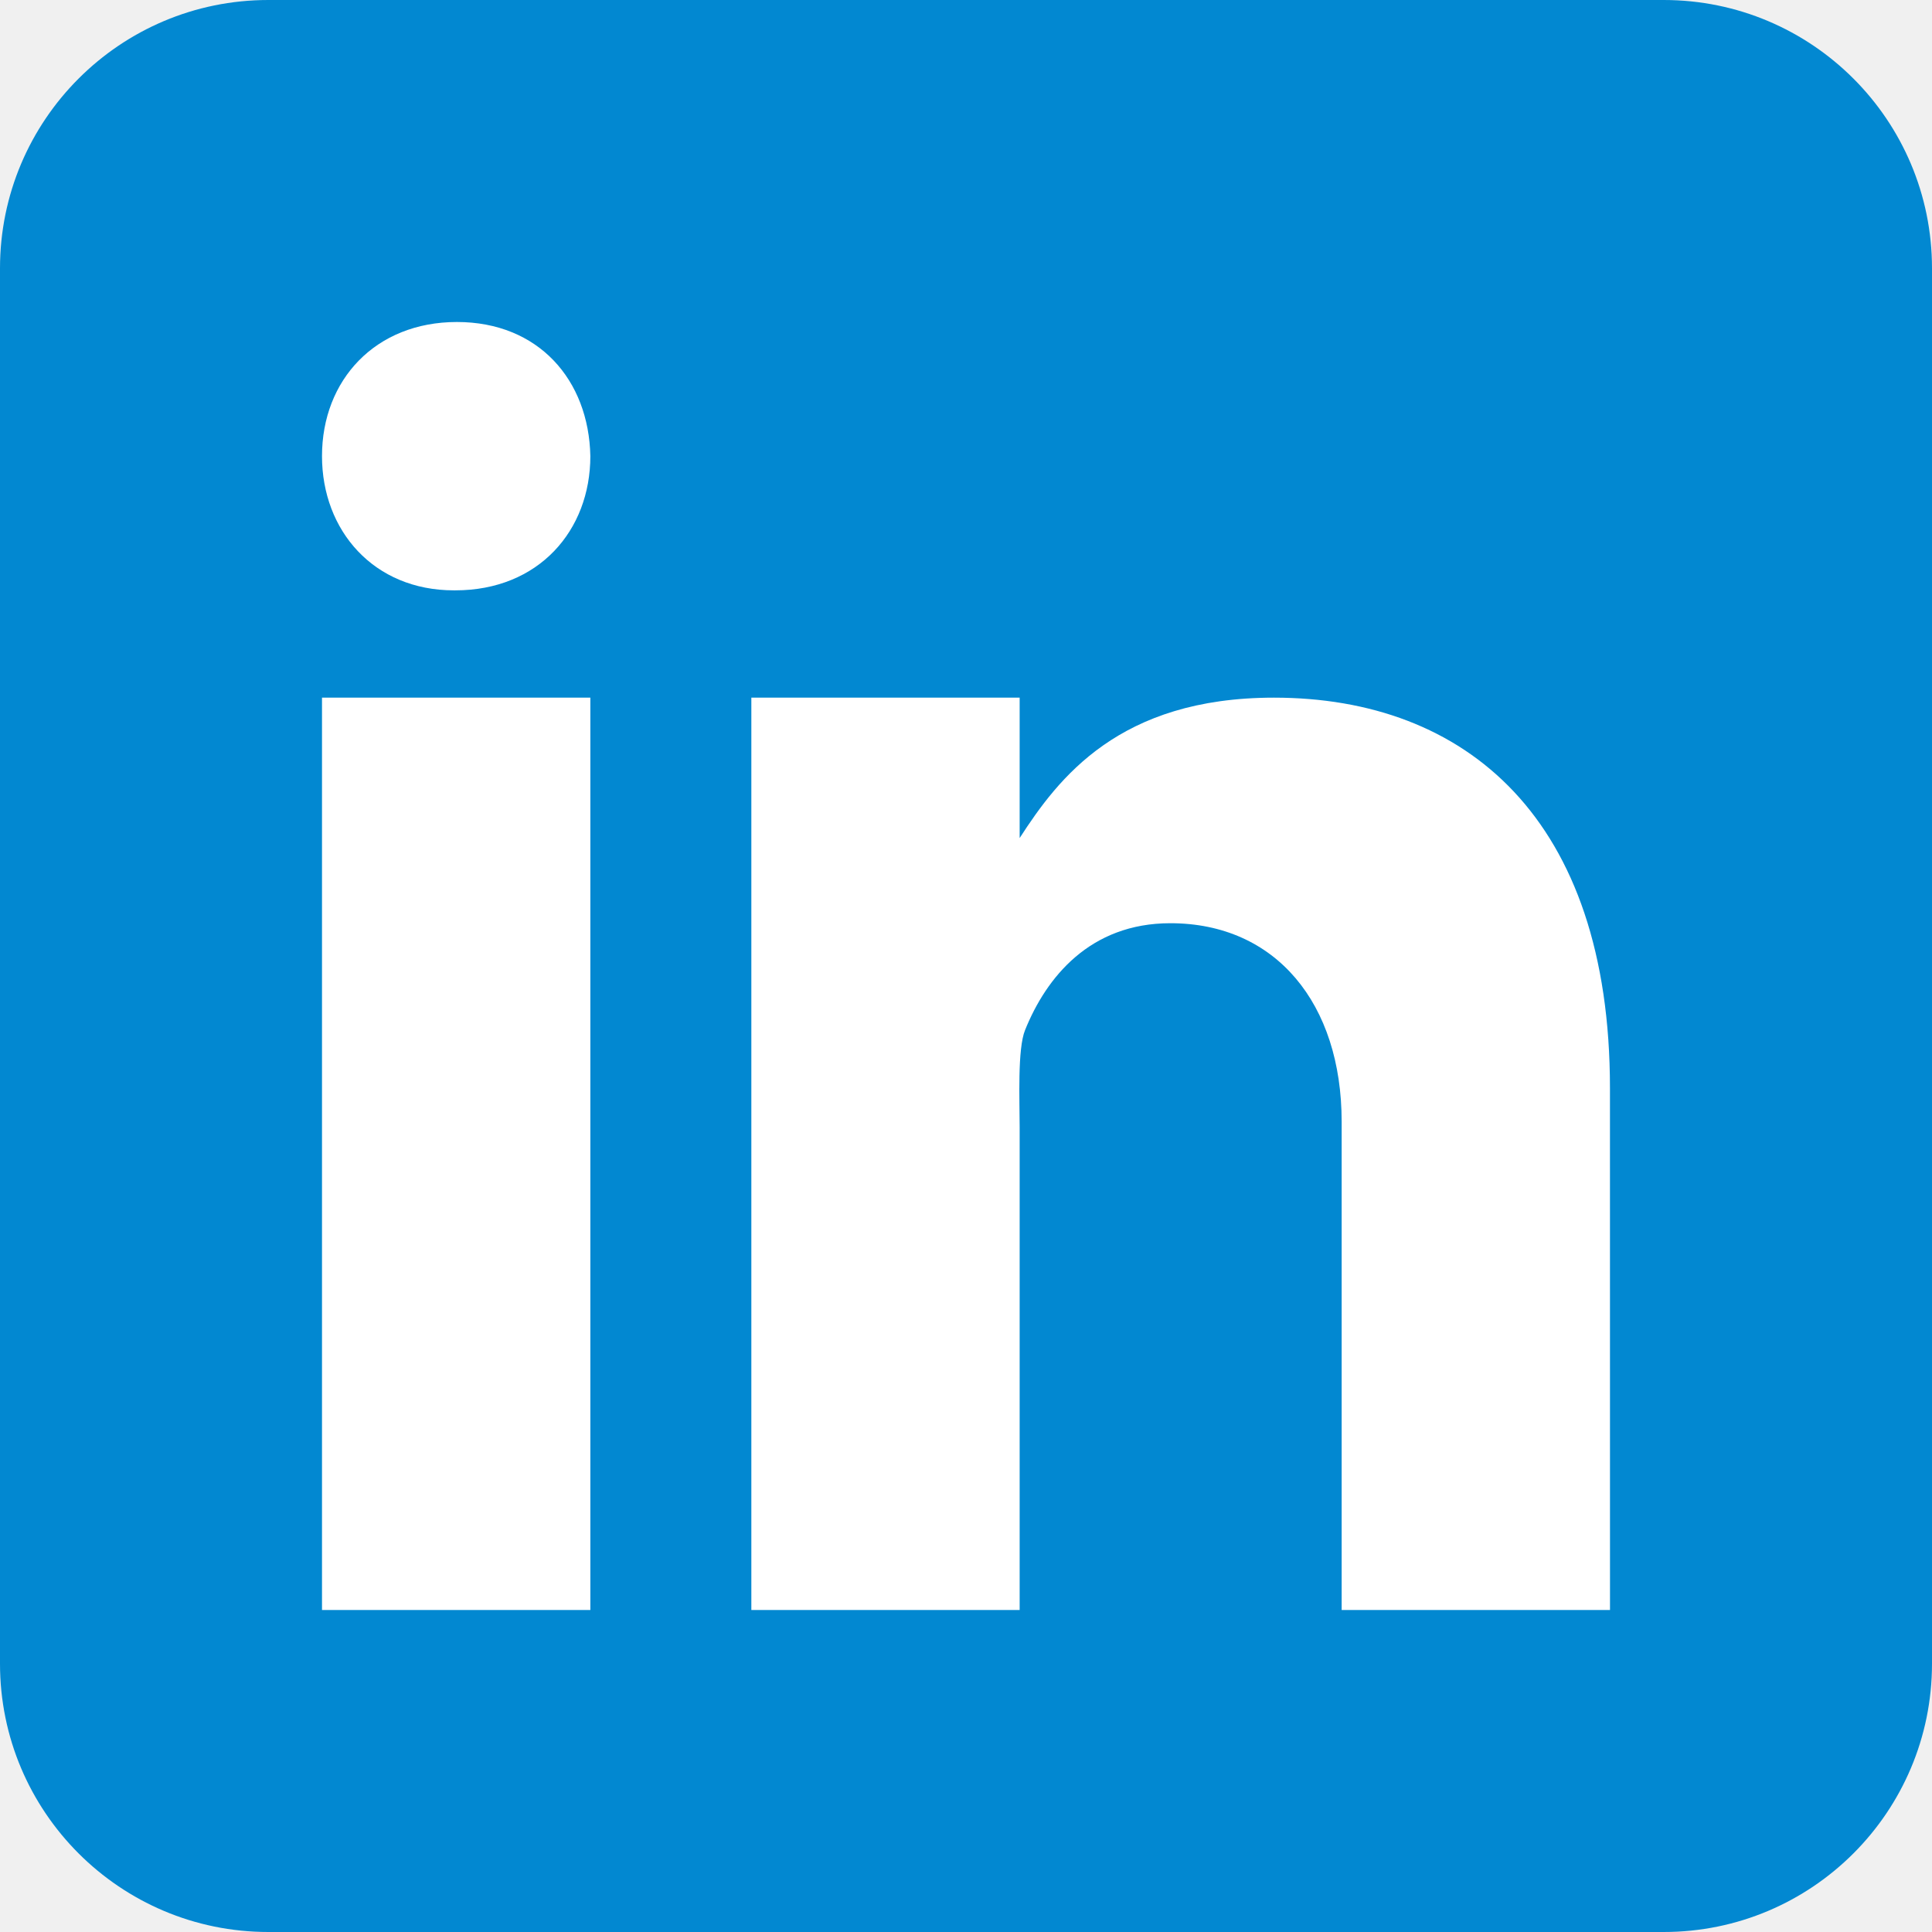
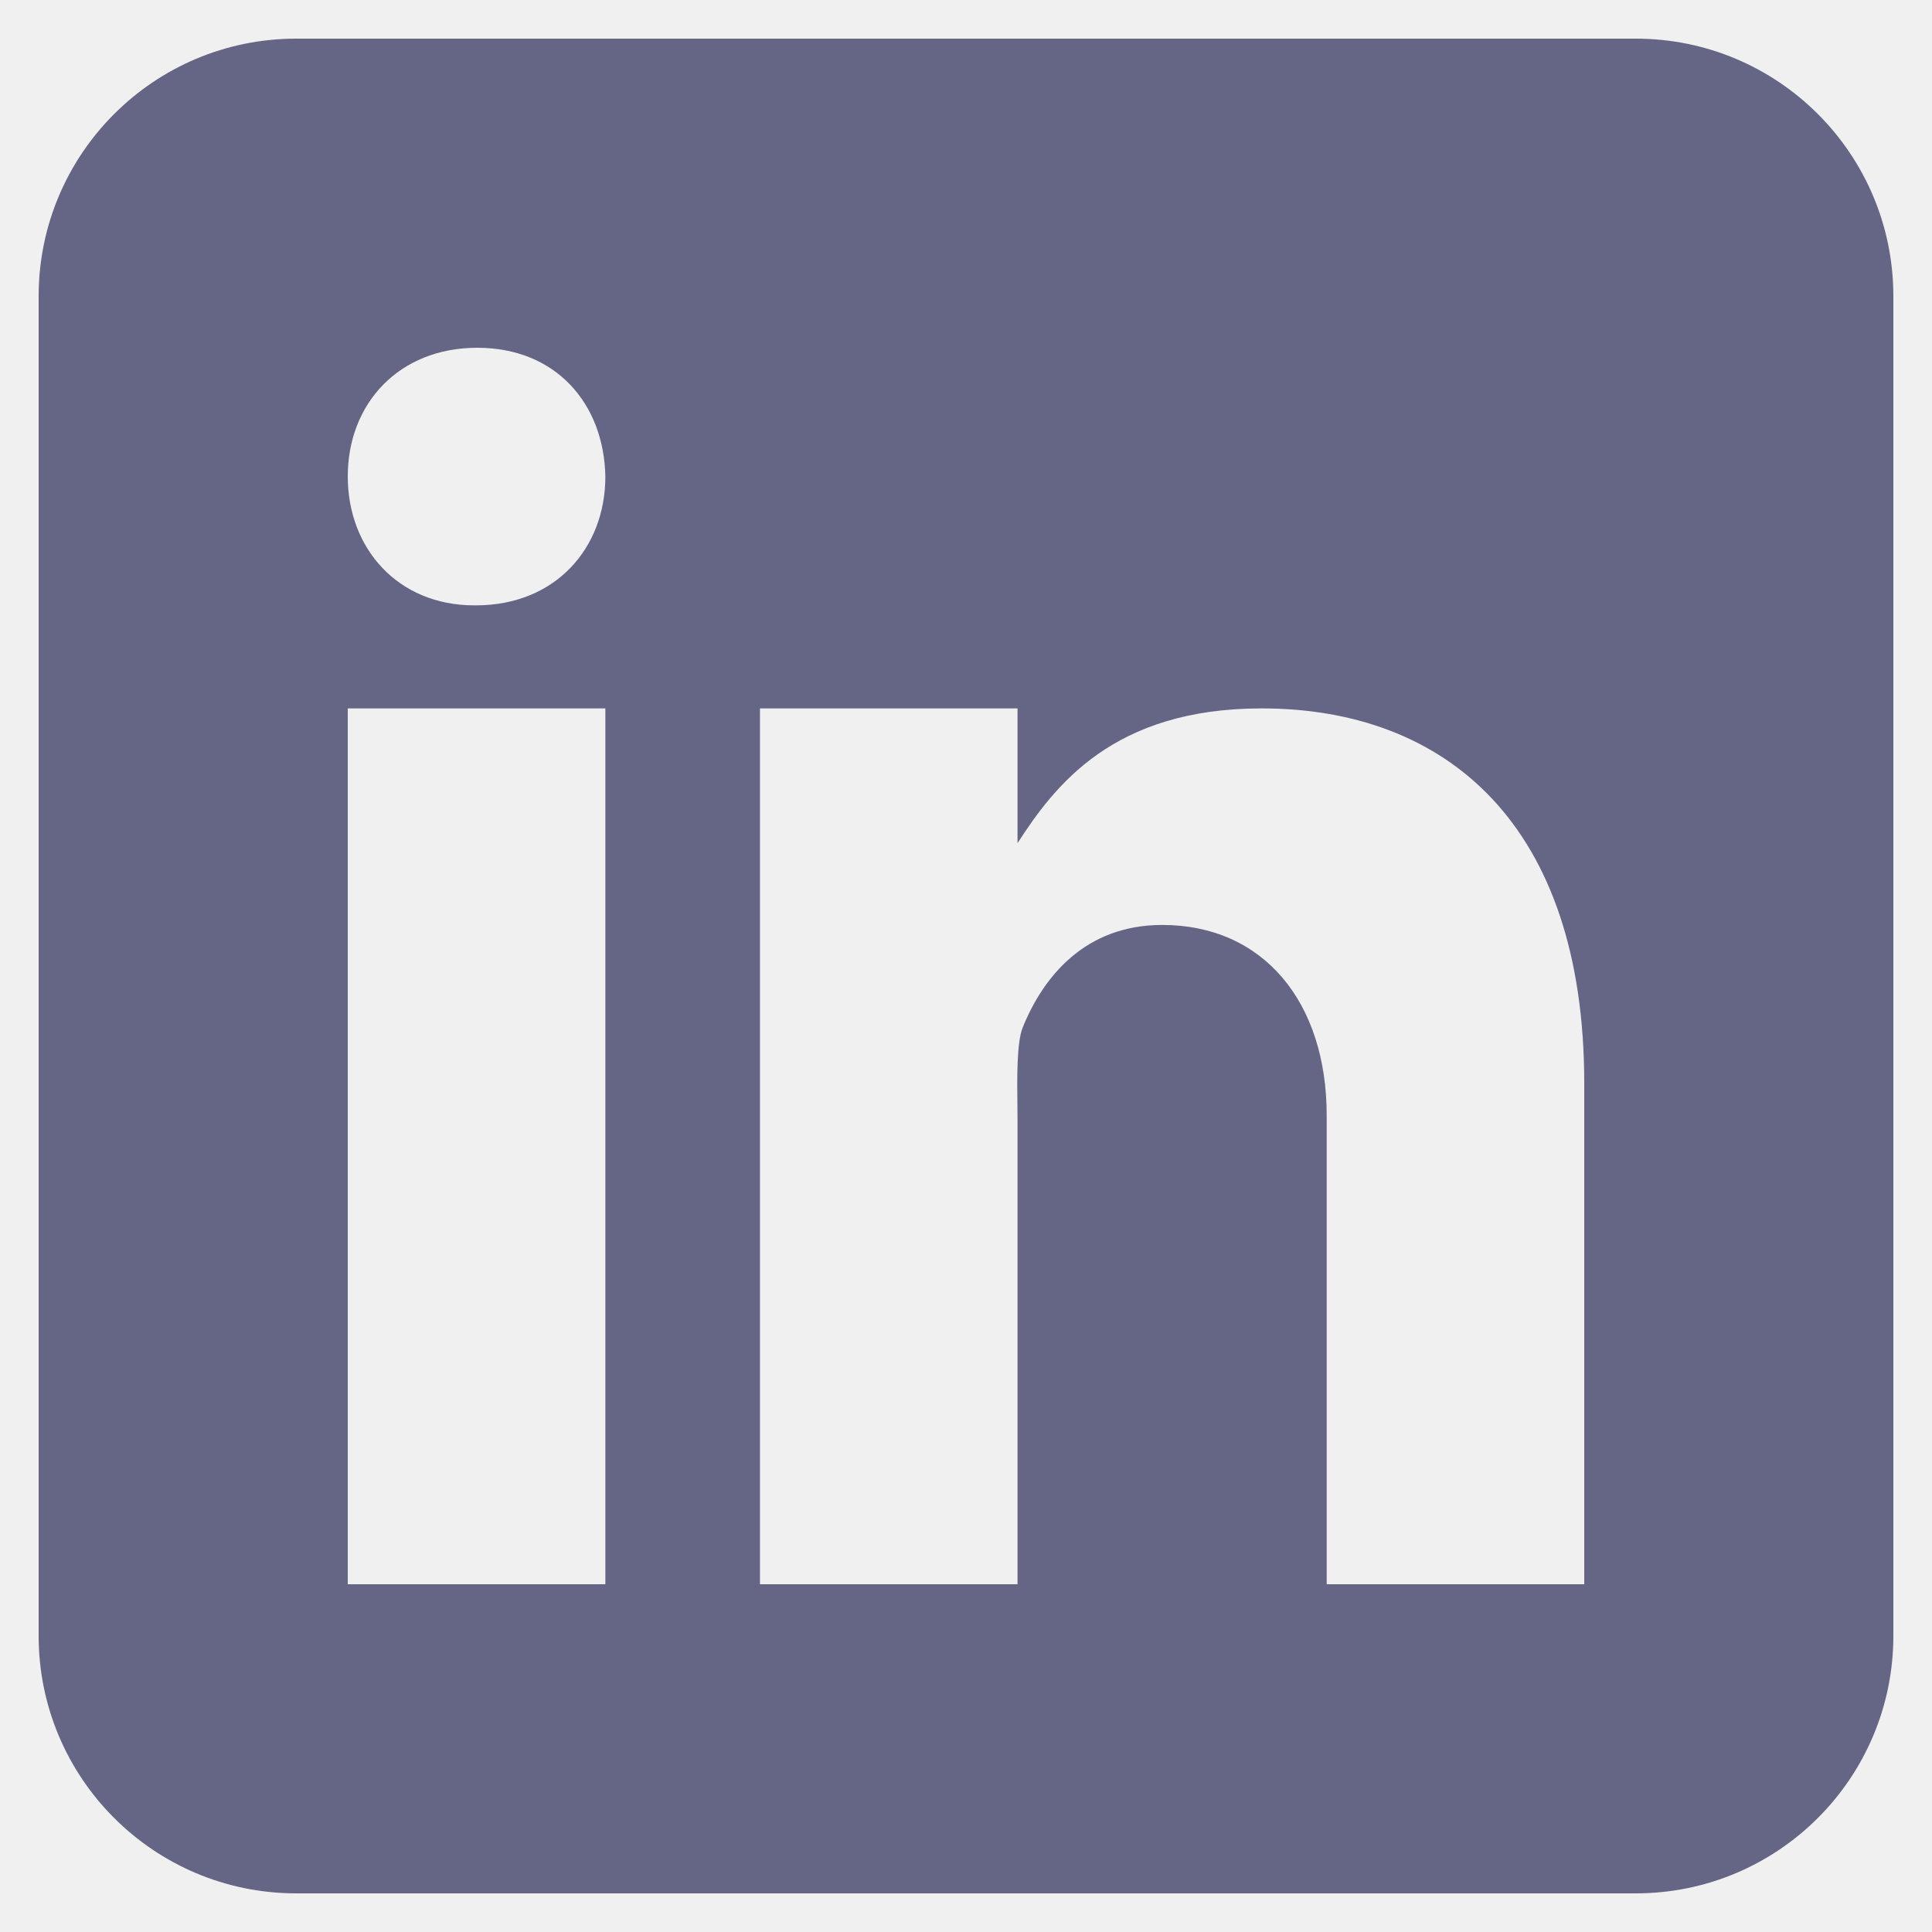
- <svg xmlns="http://www.w3.org/2000/svg" width="48" height="48" viewBox="0 0 48 48" fill="none">
-   <g clip-path="url(#clip0_254_67)">
-     <path d="M48 41.333C48 45.016 45.016 48 41.333 48H6.667C2.985 48 0 45.016 0 41.333V6.667C0 2.984 2.985 0 6.667 0H41.333C45.016 0 48 2.984 48 6.667V41.333Z" fill="#0288D1" />
-     <path d="M8 17.333H14.667V40H8V17.333ZM11.313 14.667H11.276C9.287 14.667 8 13.184 8 11.332C8 9.44 9.327 8 11.352 8C13.38 8 14.629 9.44 14.667 11.332C14.667 13.183 13.38 14.667 11.313 14.667ZM40 40H33.333V27.868C33.333 24.937 31.7 22.937 29.077 22.937C27.076 22.937 25.993 24.287 25.468 25.591C25.276 26.057 25.333 27.348 25.333 28V40H18.667V17.333H25.333V20.821C26.295 19.333 27.8 17.333 31.651 17.333C36.421 17.333 39.999 20.333 39.999 27.032L40 40Z" fill="white" />
+ <svg xmlns="http://www.w3.org/2000/svg" width="36" height="36" viewBox="0 0 36 36" fill="none">
+   <g opacity="0.8" clip-path="url(#clip0_254_67)">
+     <path fill-rule="evenodd" clip-rule="evenodd" d="M30.48 35.28C33.131 35.28 35.28 33.132 35.28 30.48V5.52C35.28 2.868 33.131 0.72 30.48 0.72H5.52C2.869 0.72 0.72 2.868 0.72 5.52V30.48C0.72 33.132 2.869 35.28 5.52 35.28H30.48ZM11.28 13.2H6.48V29.52H11.28V13.2ZM8.839 11.28H8.866C10.354 11.28 11.28 10.211 11.28 8.879C11.254 7.517 10.354 6.48 8.894 6.48C7.436 6.48 6.48 7.517 6.48 8.879C6.48 10.213 7.407 11.28 8.839 11.28ZM24.721 29.52H29.52L29.52 20.183C29.52 15.36 26.944 13.2 23.509 13.2C20.736 13.2 19.653 14.64 18.96 15.711V13.2H14.161V29.52H18.96V20.88C18.96 20.8 18.959 20.706 18.958 20.605C18.952 20.111 18.943 19.424 19.057 19.145C19.436 18.206 20.215 17.235 21.656 17.235C23.544 17.235 24.721 18.675 24.721 20.785V29.52Z" fill="#42436A" />
  </g>
  <defs>
    <clipPath id="clip0_254_67">
-       <rect width="48" height="48" fill="white" />
+       <rect width="34.56" height="34.56" fill="white" transform="translate(0.719727 0.719971)" />
    </clipPath>
  </defs>
</svg>
